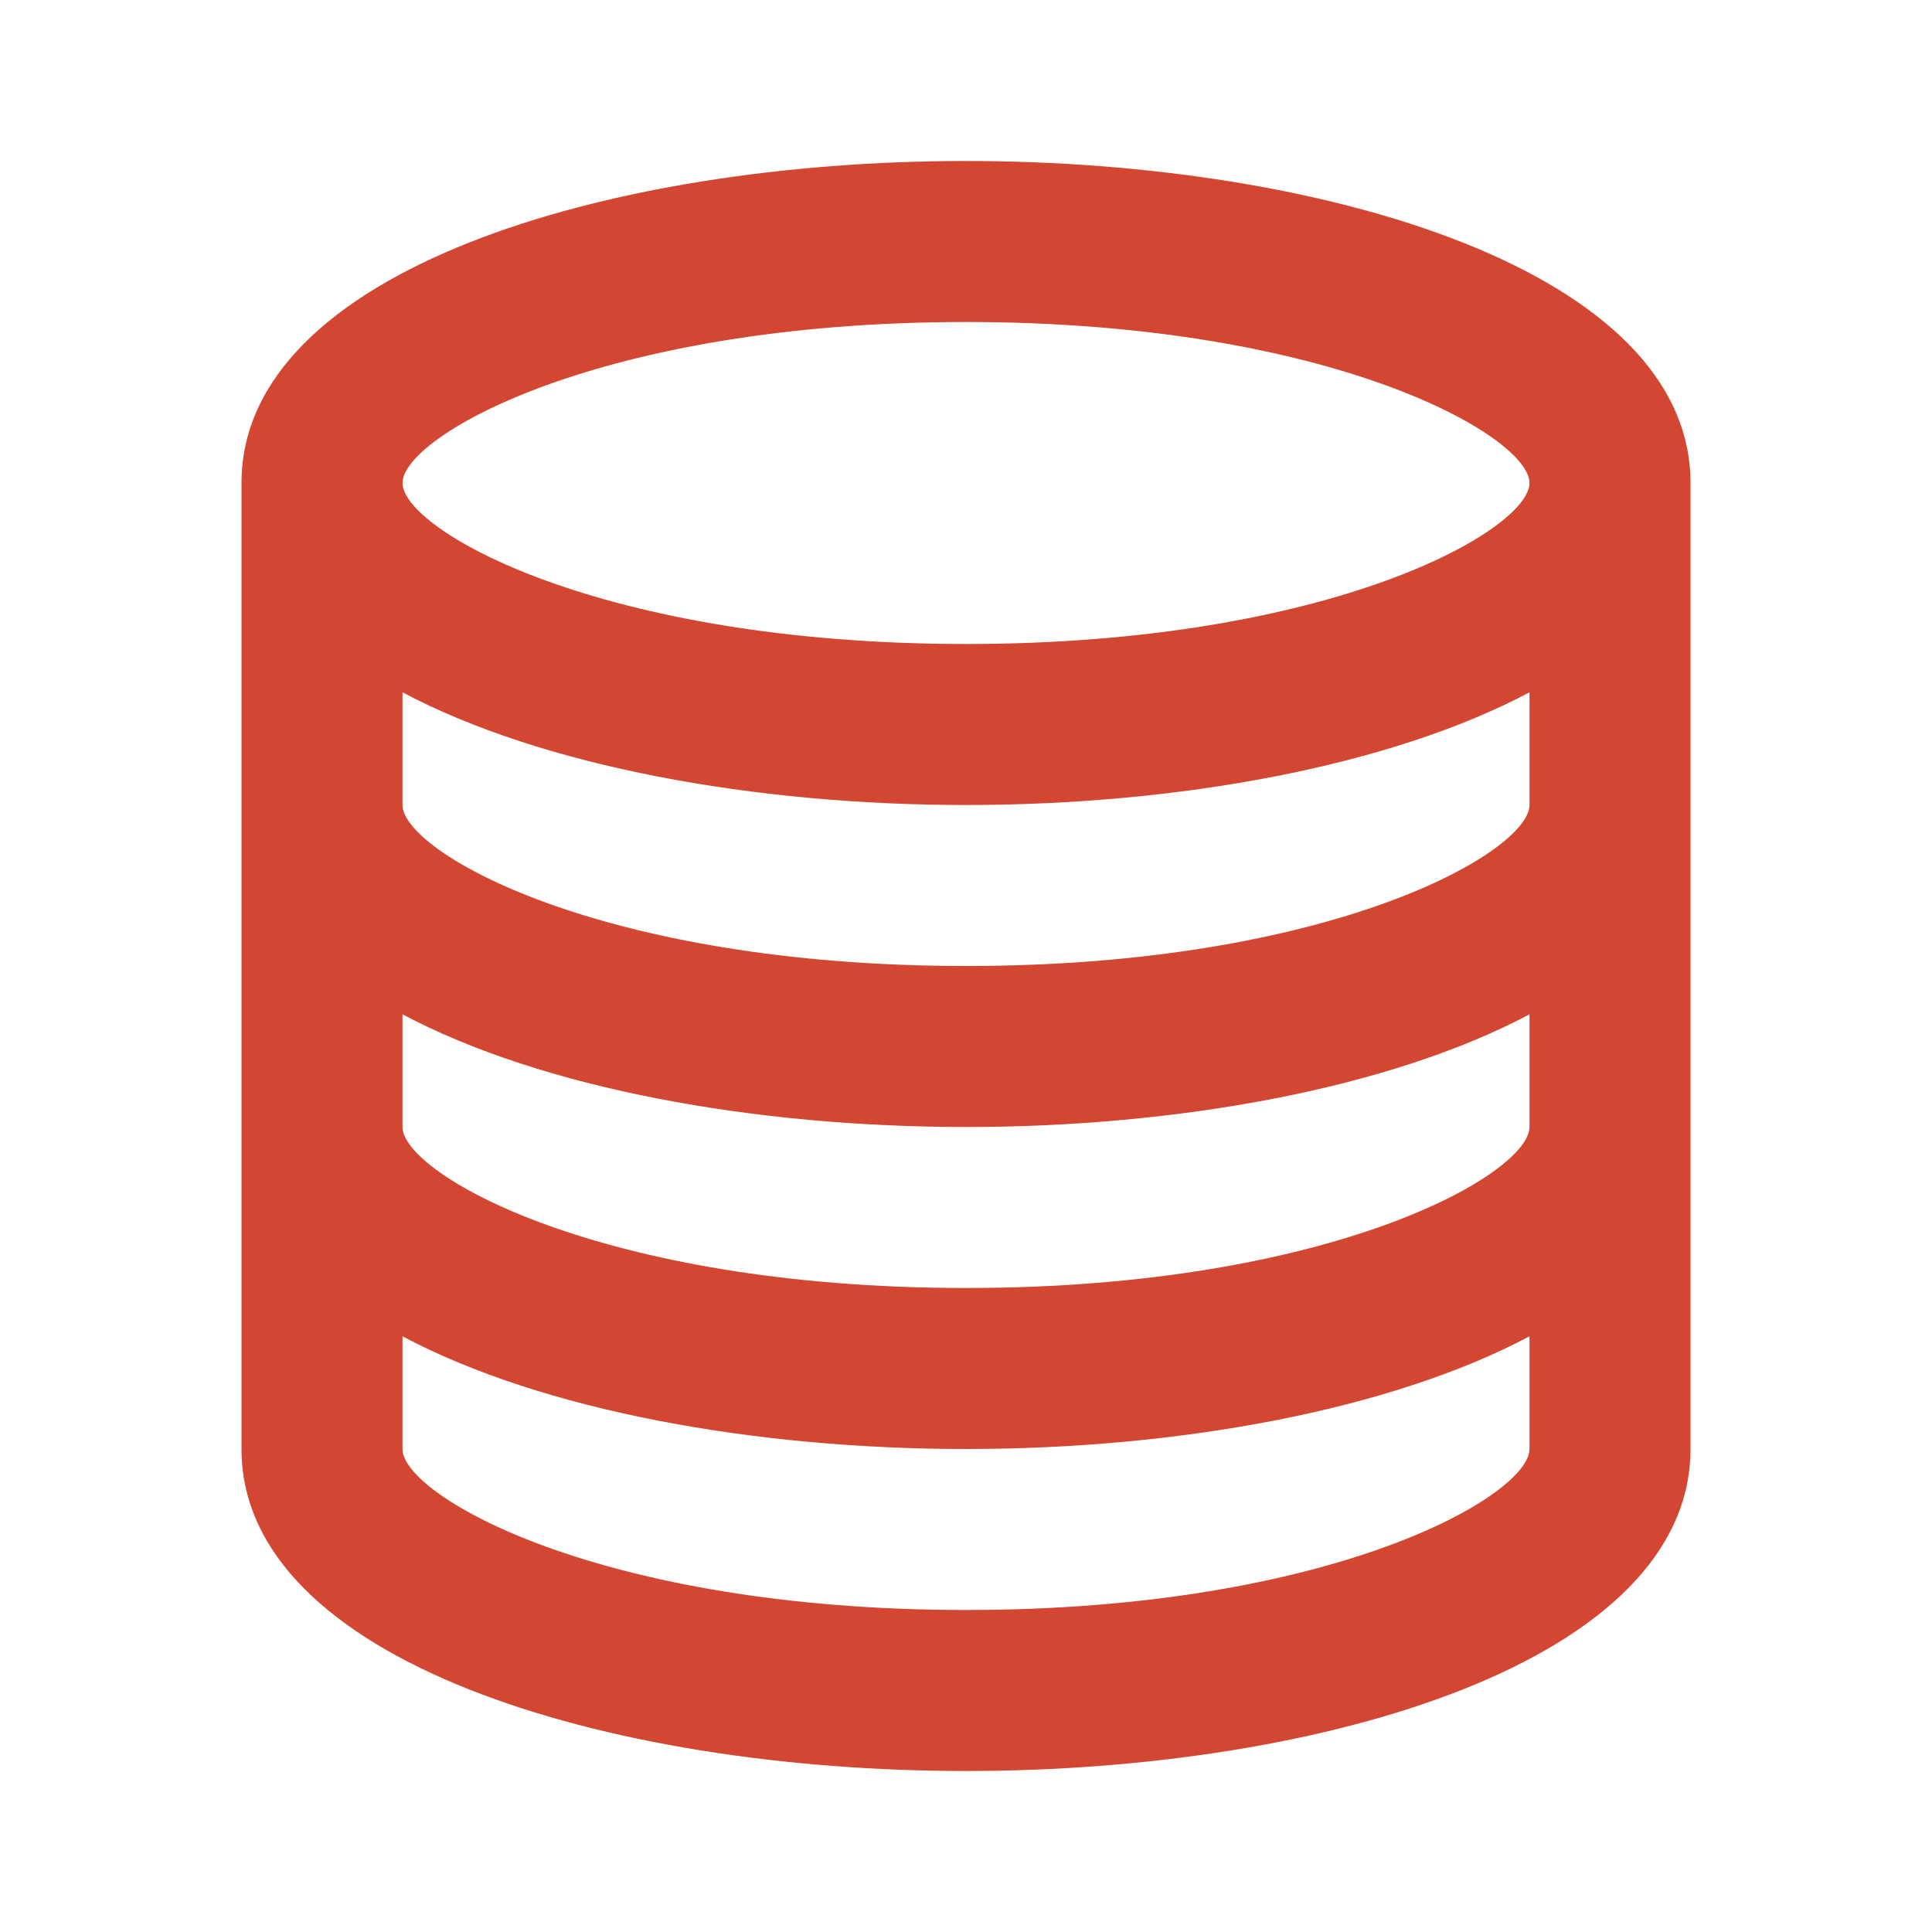
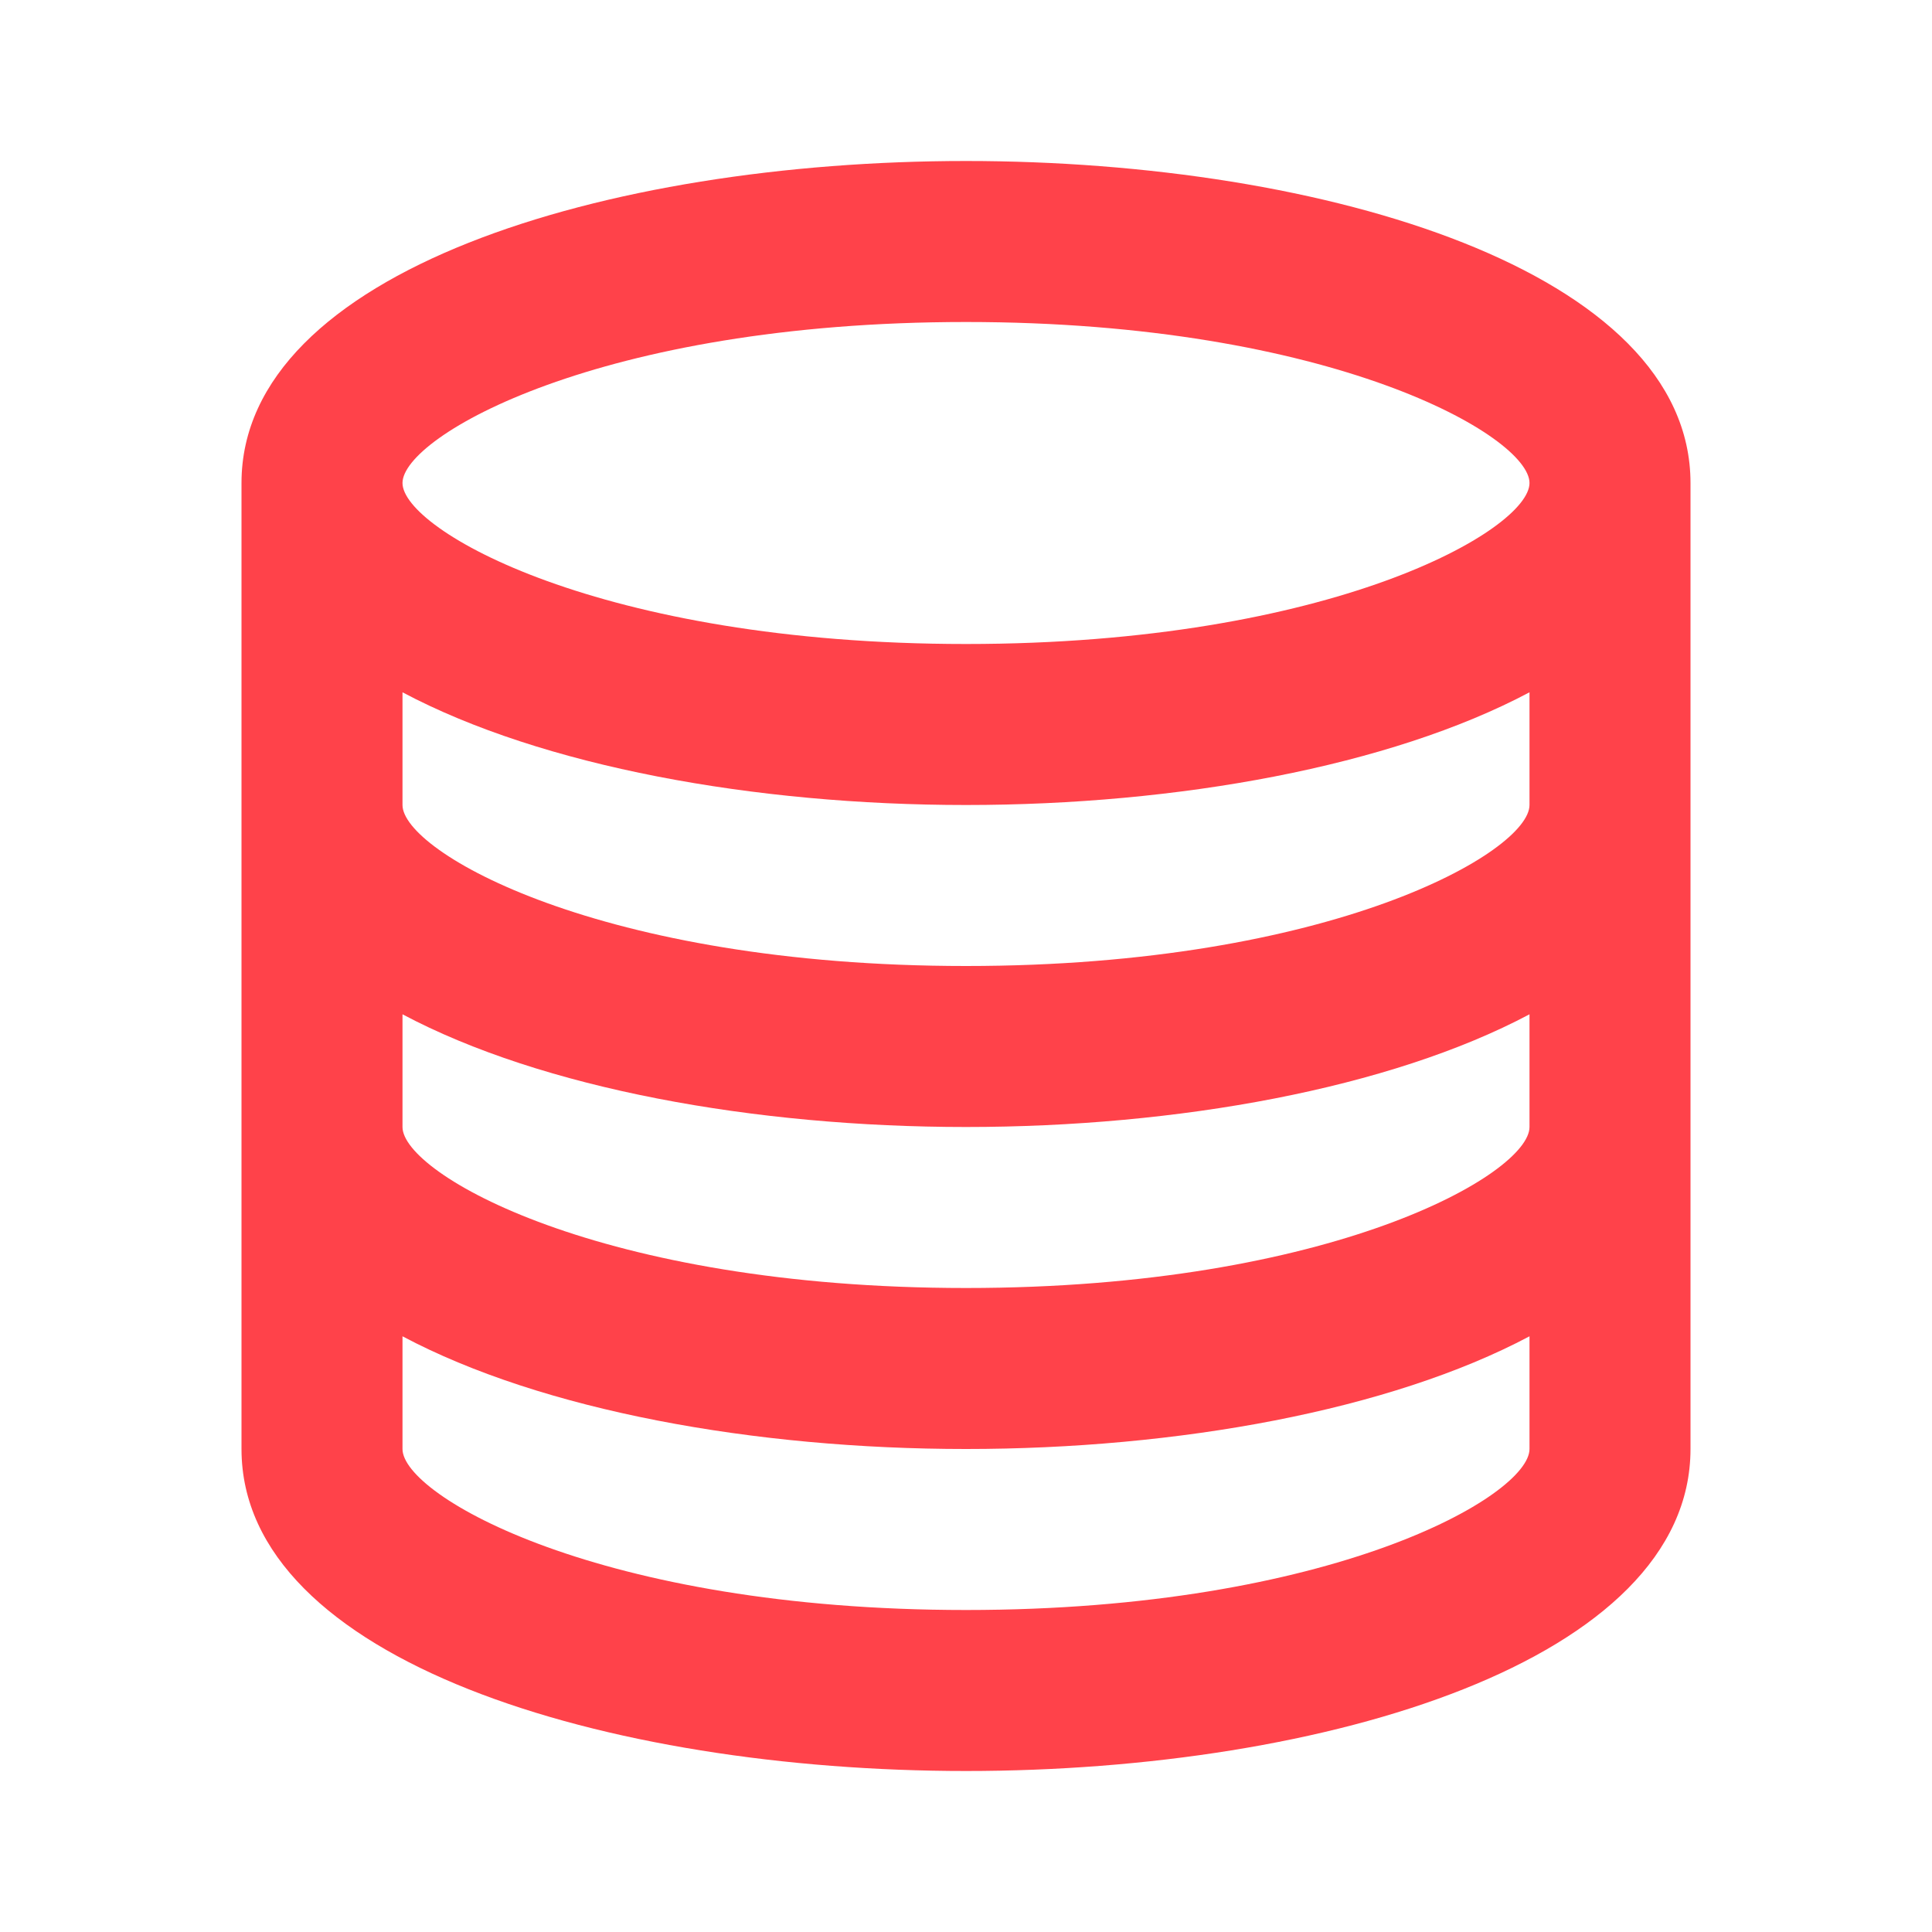
<svg xmlns="http://www.w3.org/2000/svg" width="24" height="24">
-   <path d="M12 2C7.527 2 3 3.374 3 6v12c0 2.626 4.527 4 9 4s9-1.374 9-4V6c0-2.626-4.527-4-9-4Zm0 2c4.547 0 7 1.42 7 2 0 .58-2.453 2-7 2-4.547 0-7-1.42-7-2 0-.58 2.453-2 7-2Zm0 16c-4.547 0-7-1.42-7-2v-1.4c1.736.923 4.374 1.4 7 1.4 2.626 0 5.264-.478 7-1.4V18c0 .58-2.453 2-7 2Zm0-4c-4.547 0-7-1.42-7-2v-1.4c1.736.923 4.374 1.4 7 1.4 2.626 0 5.264-.478 7-1.4V14c0 .58-2.453 2-7 2Zm0-4c-4.547 0-7-1.42-7-2V8.6c1.736.922 4.374 1.4 7 1.4 2.626 0 5.264-.478 7-1.4V10c0 .58-2.453 2-7 2Z" fill="#D24632" />
+   <path d="M12 2C7.527 2 3 3.374 3 6v12c0 2.626 4.527 4 9 4s9-1.374 9-4V6c0-2.626-4.527-4-9-4Zm0 2c4.547 0 7 1.42 7 2 0 .58-2.453 2-7 2-4.547 0-7-1.42-7-2 0-.58 2.453-2 7-2Zm0 16c-4.547 0-7-1.42-7-2v-1.4c1.736.923 4.374 1.4 7 1.4 2.626 0 5.264-.478 7-1.4V18c0 .58-2.453 2-7 2Zm0-4c-4.547 0-7-1.42-7-2v-1.4c1.736.923 4.374 1.4 7 1.4 2.626 0 5.264-.478 7-1.4V14c0 .58-2.453 2-7 2Zm0-4c-4.547 0-7-1.42-7-2V8.6c1.736.922 4.374 1.4 7 1.4 2.626 0 5.264-.478 7-1.4V10c0 .58-2.453 2-7 2Z" fill="#FF424A" />
</svg>
